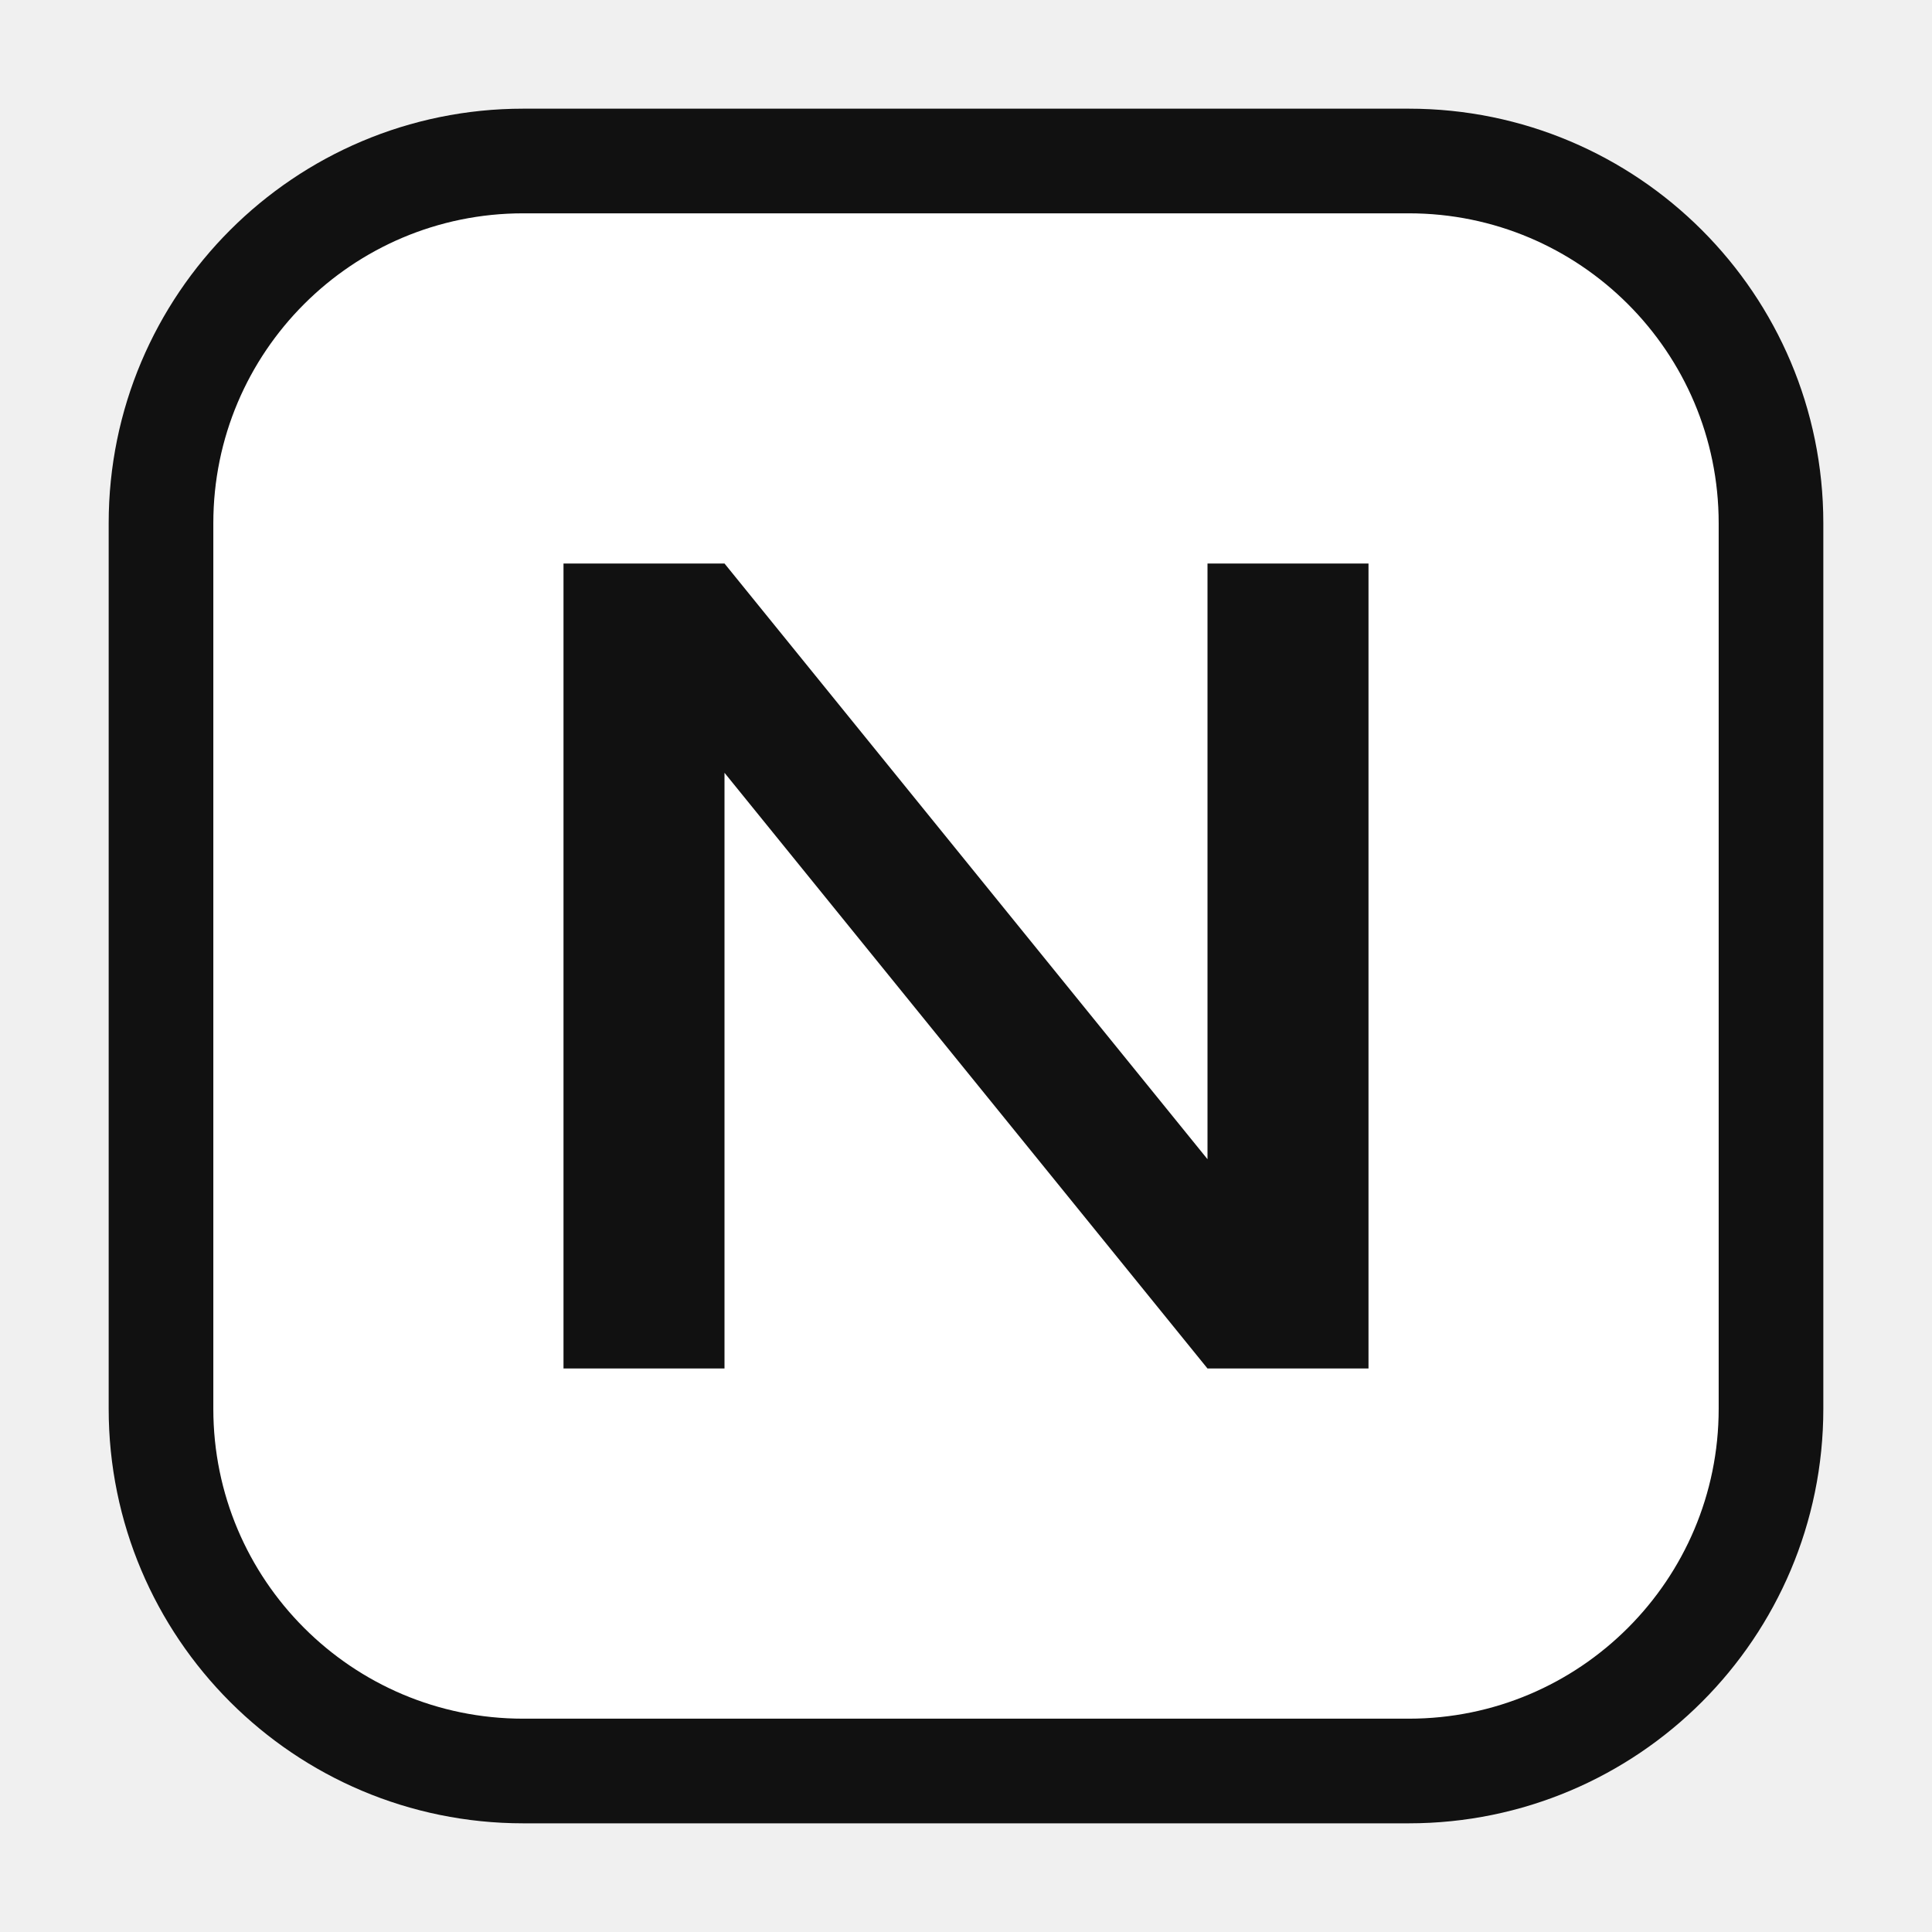
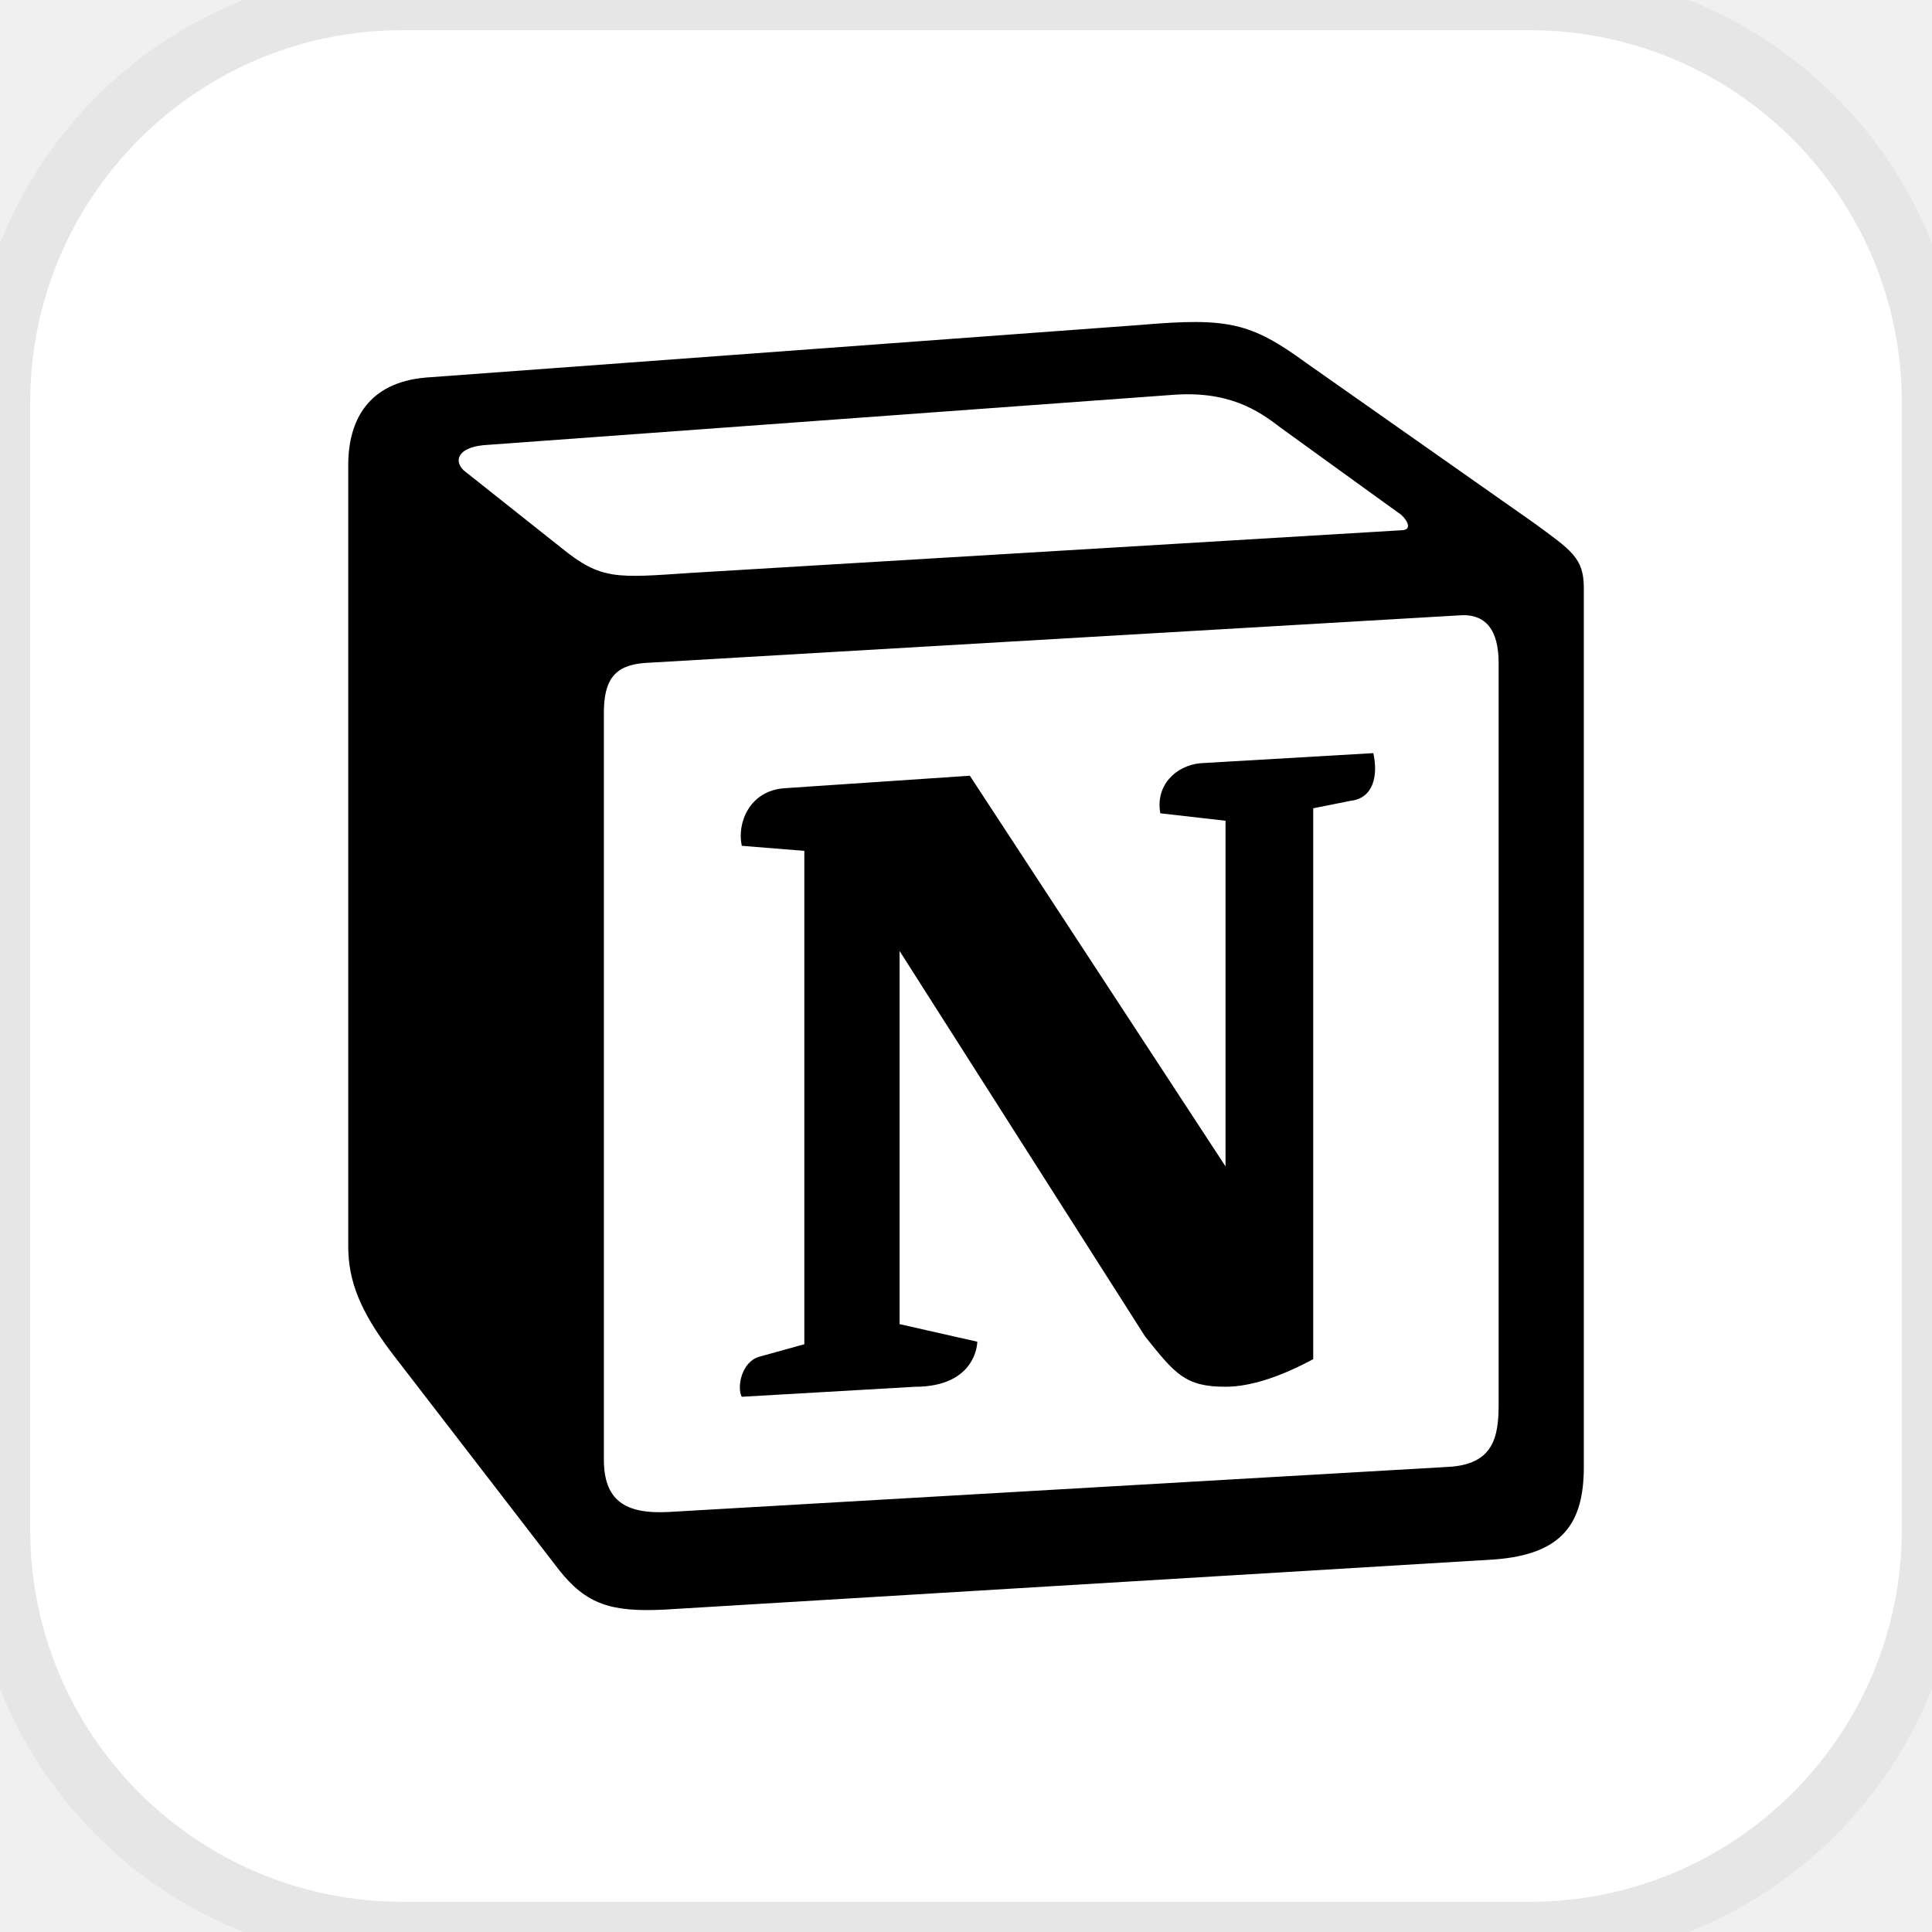
<svg xmlns="http://www.w3.org/2000/svg" viewBox="0 0 24 24" aria-hidden="true">
-   <rect x="2" y="2" width="20" height="20" rx="4.5" fill="#fff" stroke="#111" stroke-width="1.3" />
-   <path fill="#111" d="M7 7h2l6 7.4V7h2v10h-2l-6-7.4V17H7z" />
+   <rect width="24" height="24" rx="5" fill="#fff" stroke="#e6e6e6" stroke-width="0.75" />
+   <g transform="translate(4 4) scale(0.6667)">
+     <path fill="#000" d="M4.459 4.208c.746.606 1.026.56 2.428.466l13.215-.793c.28 0 .047-.28-.046-.326L17.86 1.968c-.42-.326-.981-.7-2.055-.607L3.01 2.295c-.466.046-.56.28-.374.466zm.793 3.08v13.904c0 .747.373 1.027 1.214.98l14.523-.84c.841-.046.935-.56.935-1.167V6.354c0-.606-.233-.933-.748-.887l-15.177.887c-.56.047-.747.327-.747.933zm14.337.745c.093.42 0 .84-.42.888l-.7.14v10.264c-.608.327-1.168.514-1.635.514-.748 0-.935-.234-1.495-.933l-4.577-7.186v6.952L12.21 19s0 .84-1.168.84l-3.222.186c-.093-.186 0-.653.327-.746l.84-.233V9.854L7.822 9.76c-.094-.42.14-1.026.793-1.073l3.456-.233 4.764 7.279v-6.44l-1.215-.139c-.093-.514.28-.887.747-.933zM1.936 1.035l13.31-.98c1.634-.14 2.055-.047 3.082.7l4.249 2.986c.7.513.934.653.934 1.213v16.378c0 1.026-.373 1.634-1.68 1.726l-15.458.934c-.98.047-1.448-.093-1.962-.747l-3.129-4.06c-.56-.747-.793-1.306-.793-1.96V2.667c0-.839.374-1.54 1.447-1.632z" />
+   </g>
</svg>
